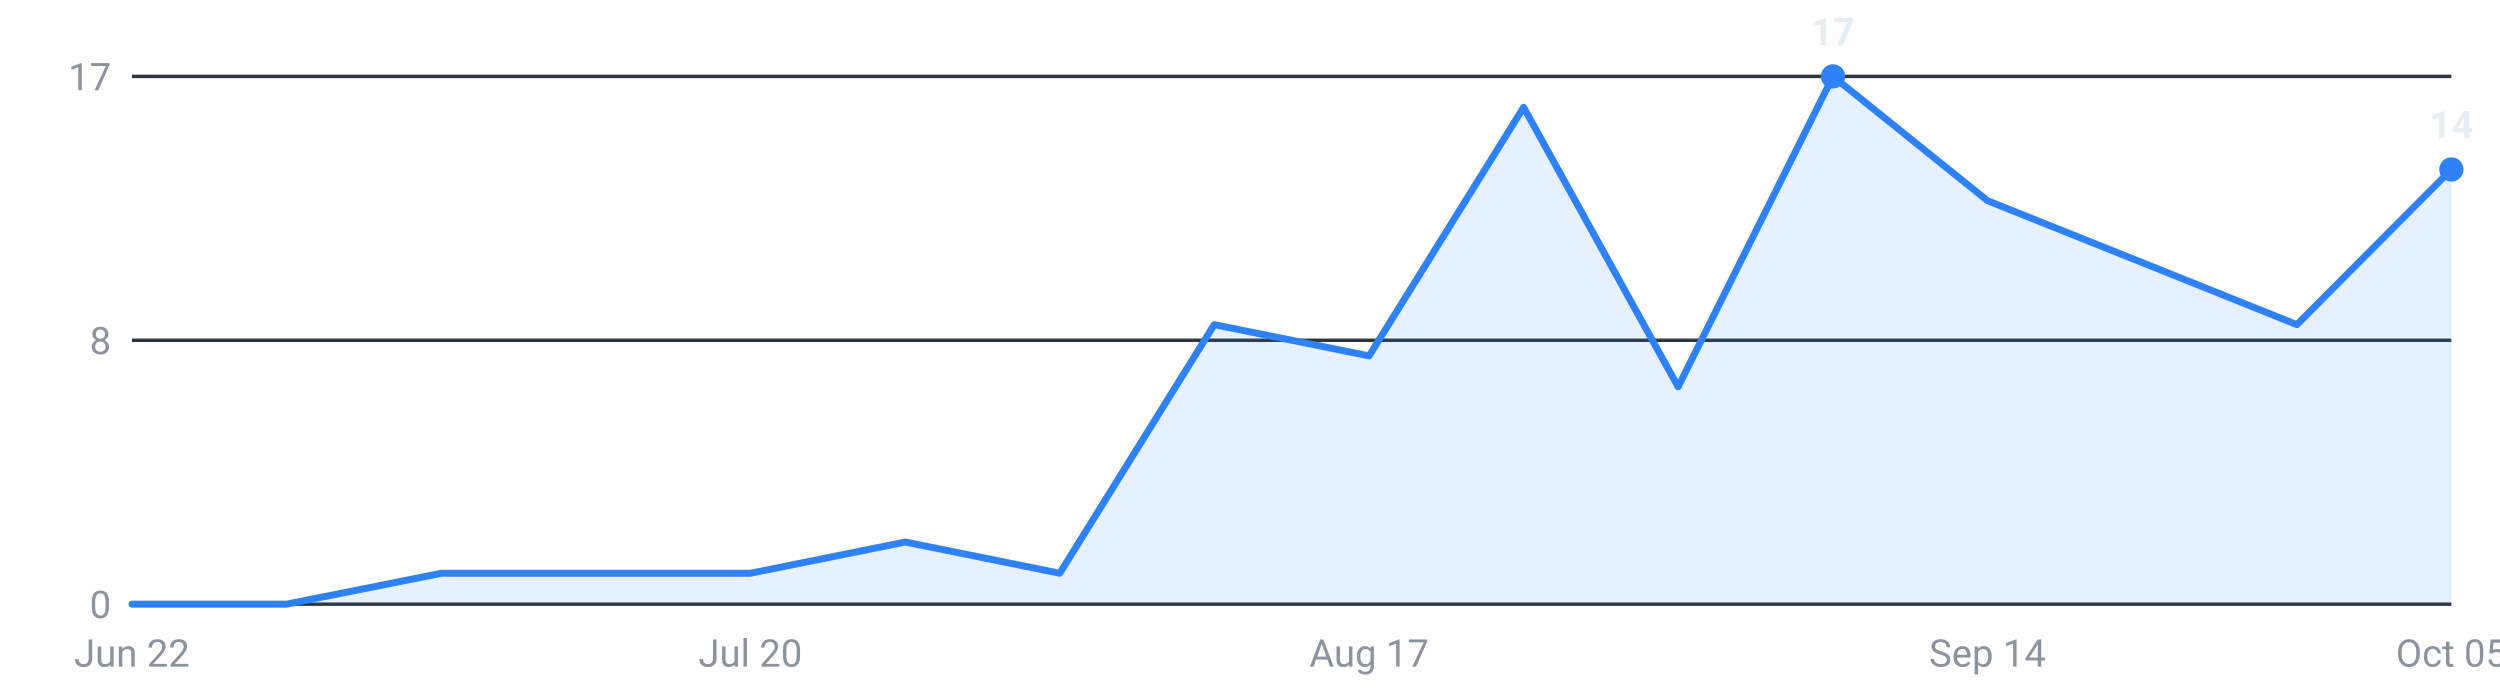
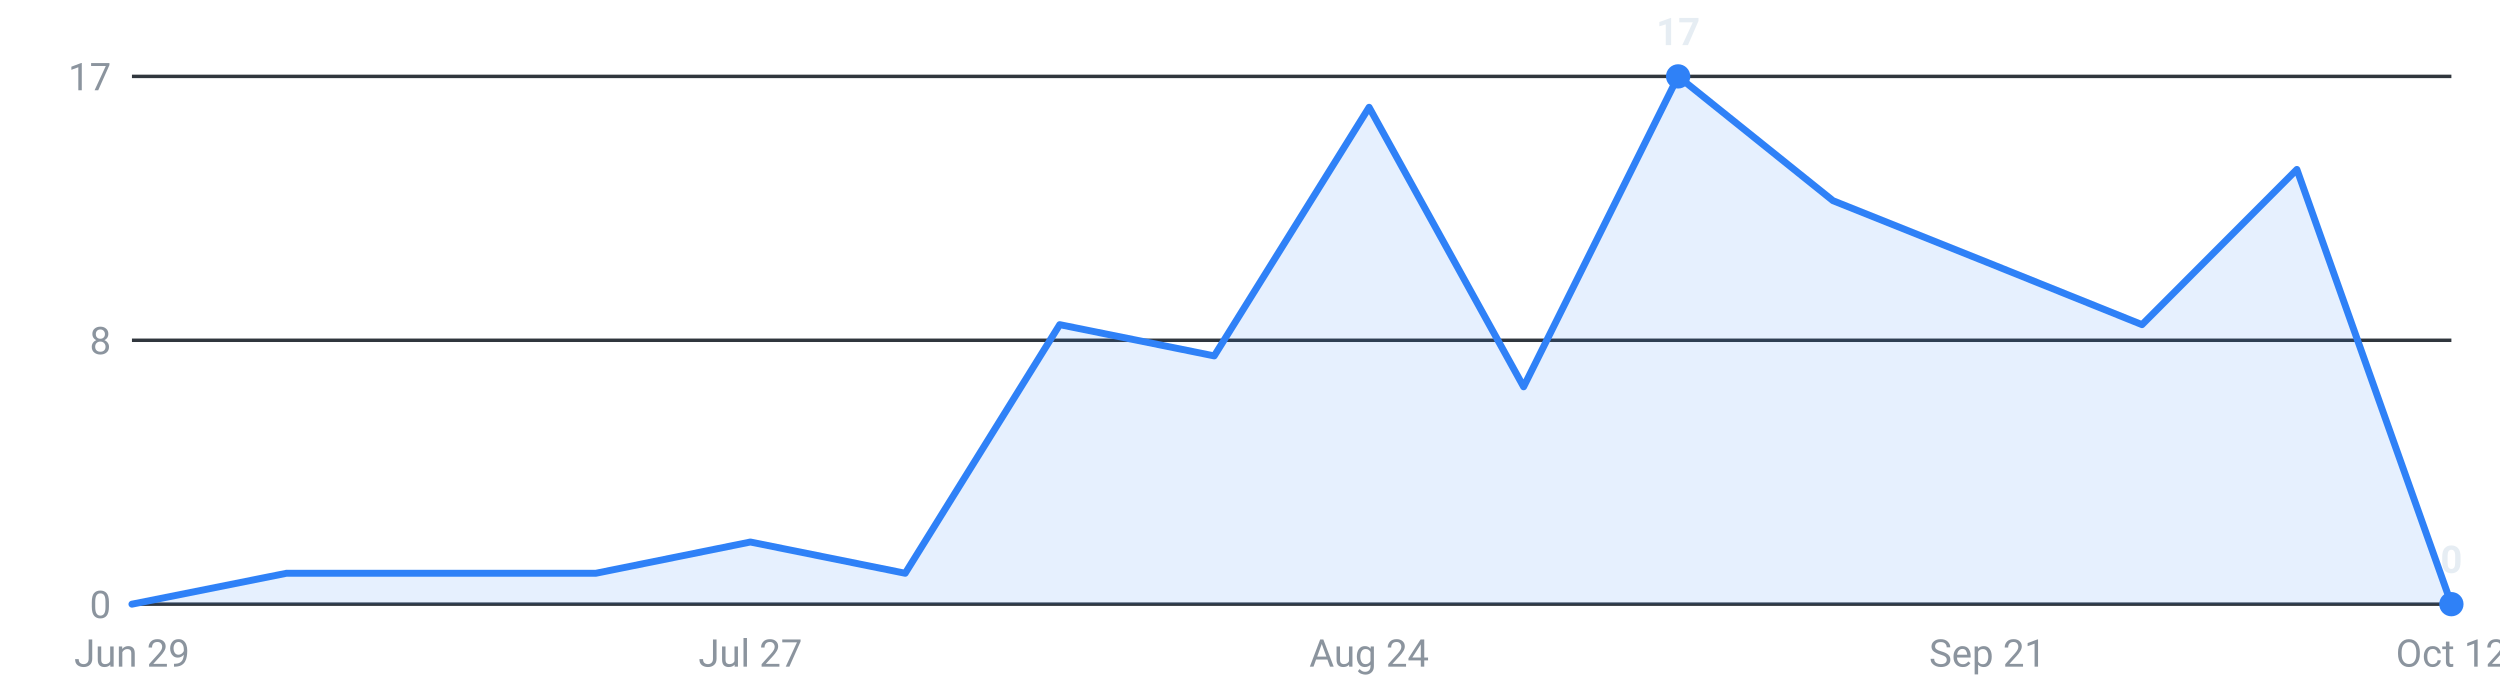
<svg xmlns="http://www.w3.org/2000/svg" viewBox="0 0 720 200" width="720" height="200" role="img" aria-label="Internships posted per week, last 16 weeks">
  <g font-family="-apple-system,Segoe UI,Roboto,sans-serif" font-size="11">
    <line x1="38" y1="174.0" x2="706" y2="174.0" stroke="#30363d" stroke-width="1" />
    <text x="32" y="178.0" text-anchor="end" fill="#8b949e">0</text>
    <line x1="38" y1="98.0" x2="706" y2="98.0" stroke="#30363d" stroke-width="1" />
    <text x="32" y="102.0" text-anchor="end" fill="#8b949e">8</text>
    <line x1="38" y1="22.0" x2="706" y2="22.0" stroke="#30363d" stroke-width="1" />
    <text x="32" y="26.0" text-anchor="end" fill="#8b949e">17</text>
-     <path d="M38.0,174 L38.0,174.0 L82.5,174.0 L127.1,165.1 L171.6,165.1 L216.1,165.1 L260.7,156.1 L305.2,165.1 L349.7,93.5 L394.3,102.5 L438.8,30.9 L483.3,111.4 L527.9,22.0 L572.4,57.8 L616.9,75.6 L661.5,93.5 L706.0,48.8 L706.0,174 Z" fill="#2f81f7" fill-opacity="0.12" />
-     <polyline points="38.0,174.0 82.5,174.0 127.1,165.1 171.6,165.1 216.1,165.1 260.7,156.1 305.2,165.1 349.7,93.5 394.3,102.5 438.8,30.9 483.3,111.4 527.9,22.0 572.4,57.8 616.9,75.6 661.5,93.5 706.0,48.8" fill="none" stroke="#2f81f7" stroke-width="2" stroke-linejoin="round" stroke-linecap="round" />
-     <circle cx="527.9" cy="22.0" r="3.5" fill="#2f81f7" />
-     <text x="527.9" y="13.0" text-anchor="middle" fill="#e6edf3" font-weight="600">17</text>
-     <circle cx="706.0" cy="48.8" r="3.5" fill="#2f81f7" />
-     <text x="706.0" y="39.8" text-anchor="middle" fill="#e6edf3" font-weight="600">14</text>
-     <text x="38.0" y="192" text-anchor="middle" fill="#8b949e">Jun 22</text>
-     <text x="216.1" y="192" text-anchor="middle" fill="#8b949e">Jul 20</text>
-     <text x="394.3" y="192" text-anchor="middle" fill="#8b949e">Aug 17</text>
-     <text x="572.4" y="192" text-anchor="middle" fill="#8b949e">Sep 14</text>
-     <text x="706.0" y="192" text-anchor="middle" fill="#8b949e">Oct 05</text>
+     <path d="M38.0,174 L38.0,174.0 L82.5,165.1 L127.1,165.1 L171.6,165.1 L216.1,156.1 L260.7,165.1 L305.2,93.5 L349.7,102.5 L394.3,30.9 L438.8,111.4 L483.3,22.0 L527.9,57.8 L572.4,75.6 L616.9,93.5 L661.5,48.8 L706.0,174.0 L706.0,174 Z" fill="#2f81f7" fill-opacity="0.12" />
+     <polyline points="38.0,174.0 82.5,165.1 127.1,165.1 171.6,165.1 216.1,156.1 260.7,165.1 305.2,93.5 349.7,102.5 394.3,30.9 438.8,111.4 483.3,22.0 527.9,57.8 572.4,75.6 616.9,93.5 661.5,48.8 706.0,174.0" fill="none" stroke="#2f81f7" stroke-width="2" stroke-linejoin="round" stroke-linecap="round" />
+     <circle cx="483.3" cy="22.0" r="3.5" fill="#2f81f7" />
+     <text x="483.3" y="13.0" text-anchor="middle" fill="#e6edf3" font-weight="600">17</text>
+     <circle cx="706.0" cy="174.0" r="3.5" fill="#2f81f7" />
+     <text x="706.0" y="165.0" text-anchor="middle" fill="#e6edf3" font-weight="600">0</text>
+     <text x="38.0" y="192" text-anchor="middle" fill="#8b949e">Jun 29</text>
+     <text x="216.1" y="192" text-anchor="middle" fill="#8b949e">Jul 27</text>
+     <text x="394.3" y="192" text-anchor="middle" fill="#8b949e">Aug 24</text>
+     <text x="572.4" y="192" text-anchor="middle" fill="#8b949e">Sep 21</text>
+     <text x="706.0" y="192" text-anchor="middle" fill="#8b949e">Oct 12</text>
  </g>
</svg>
